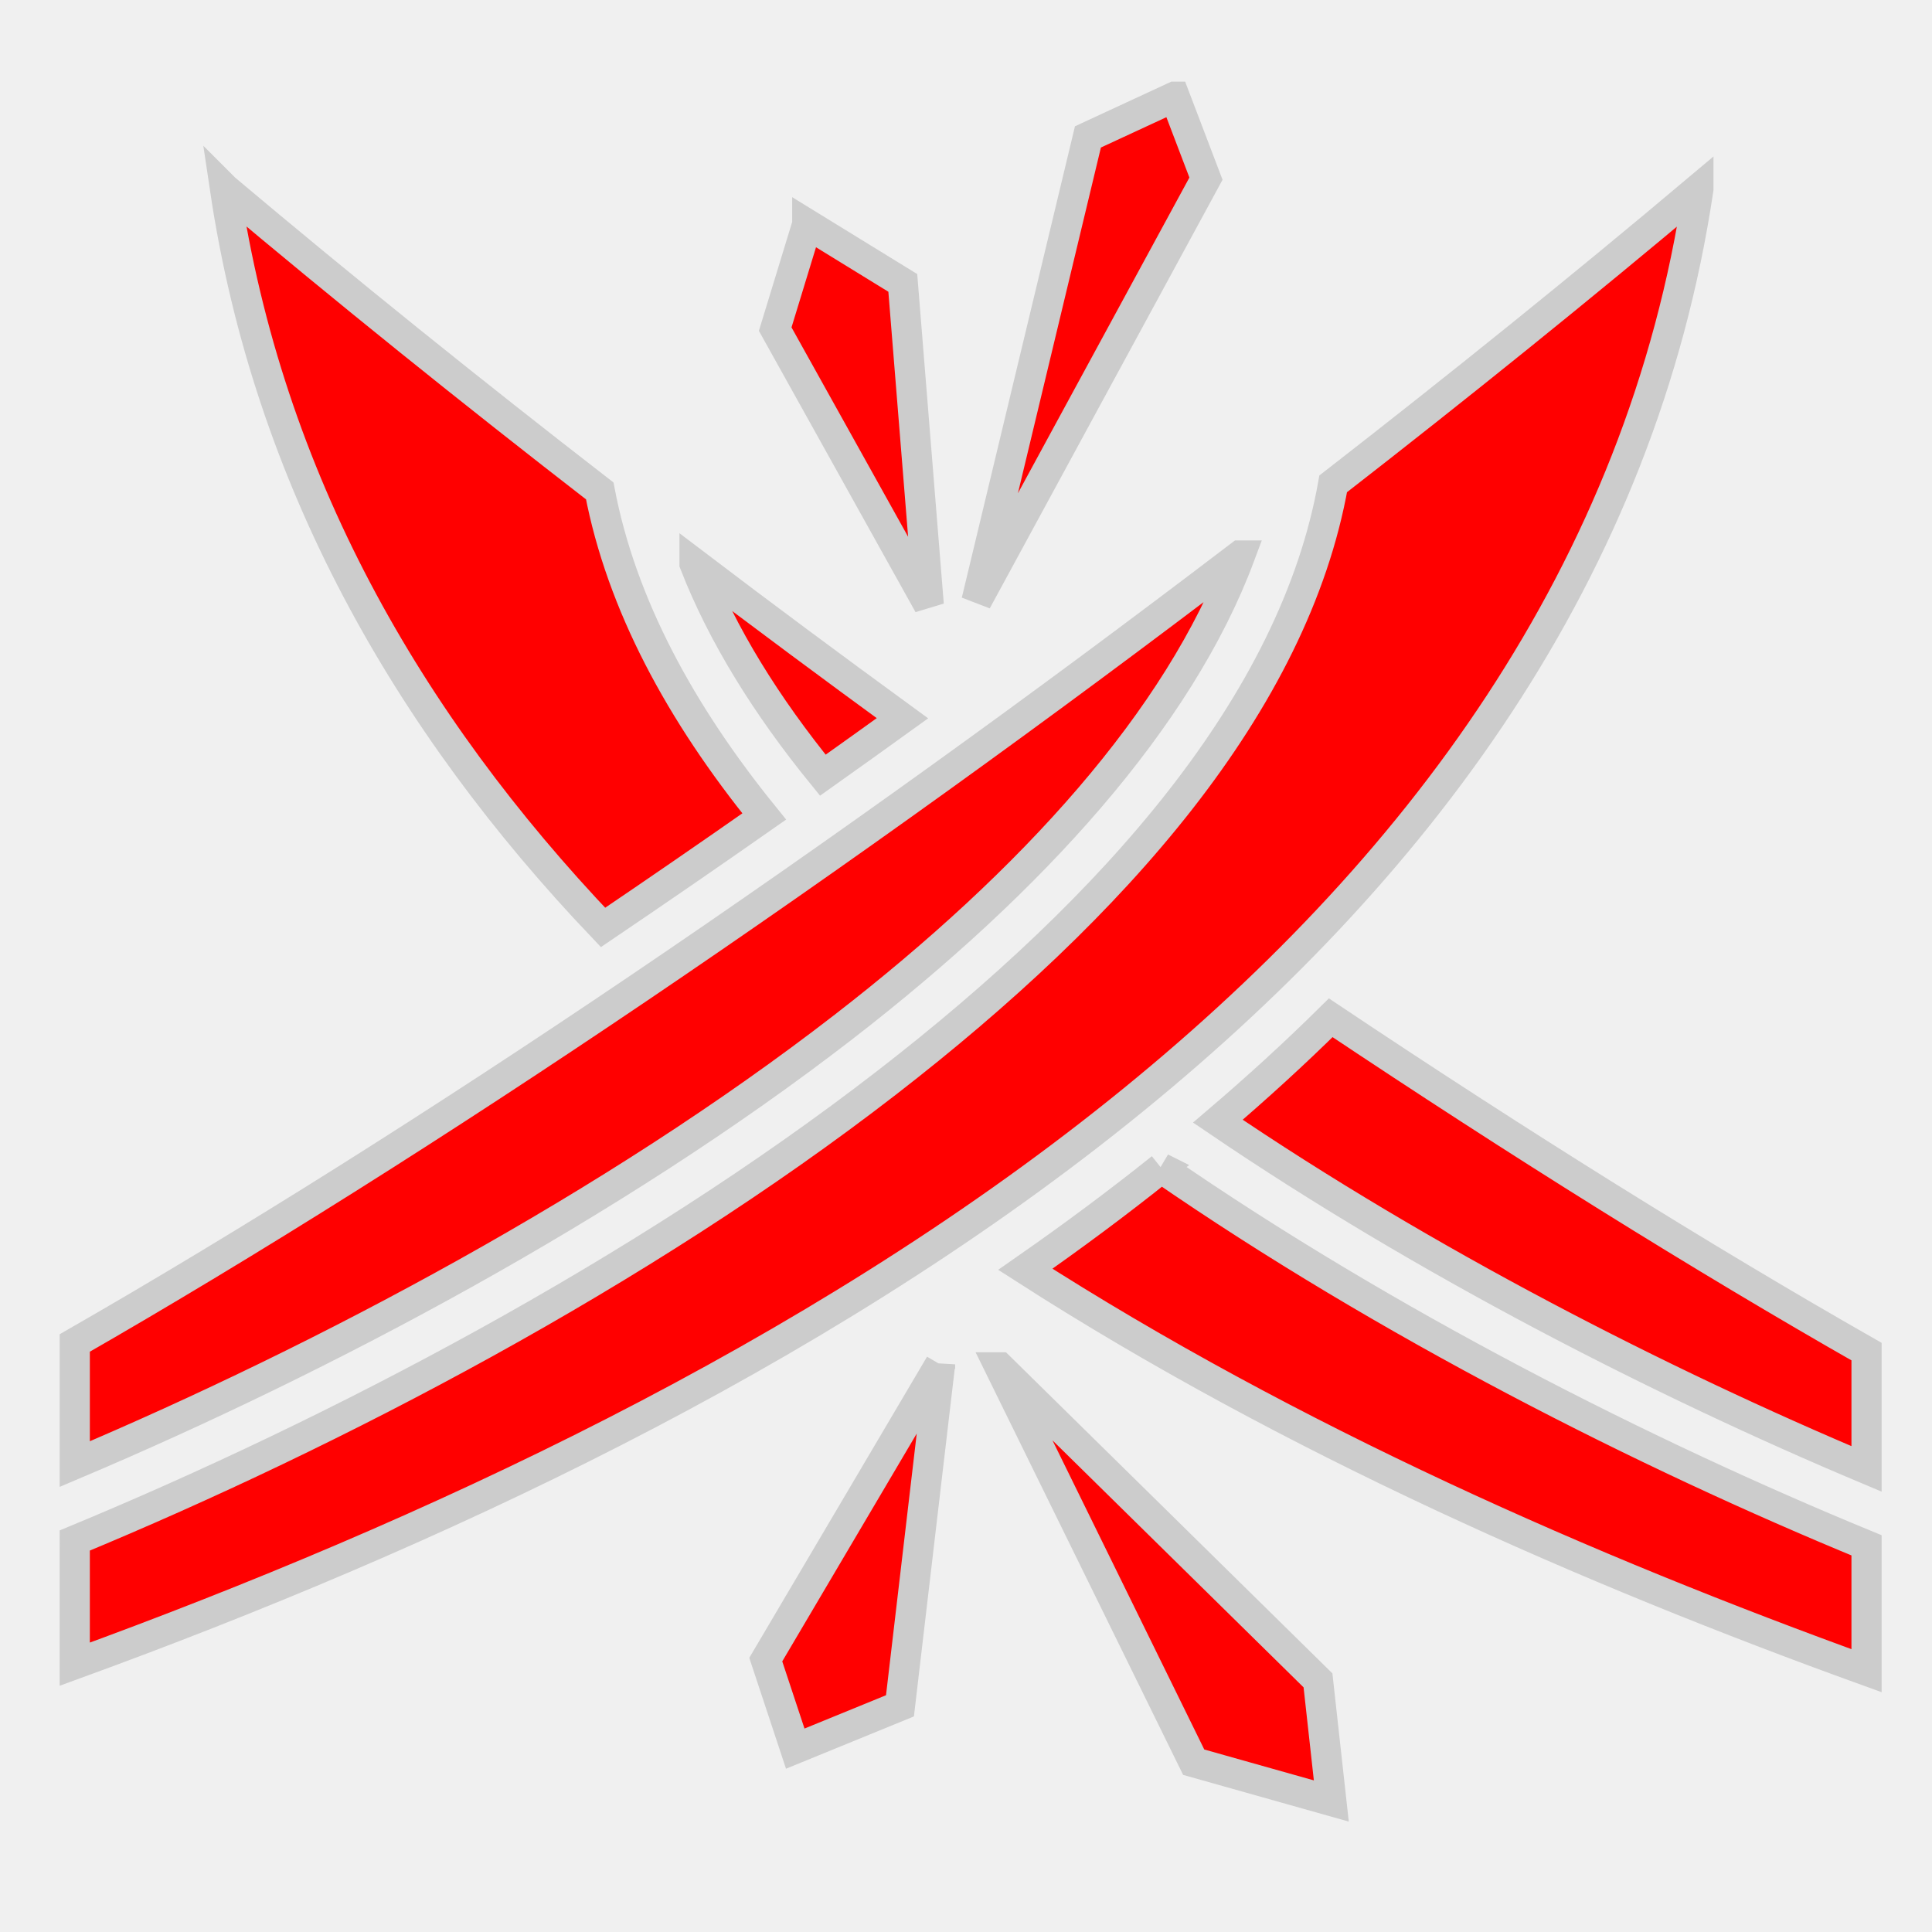
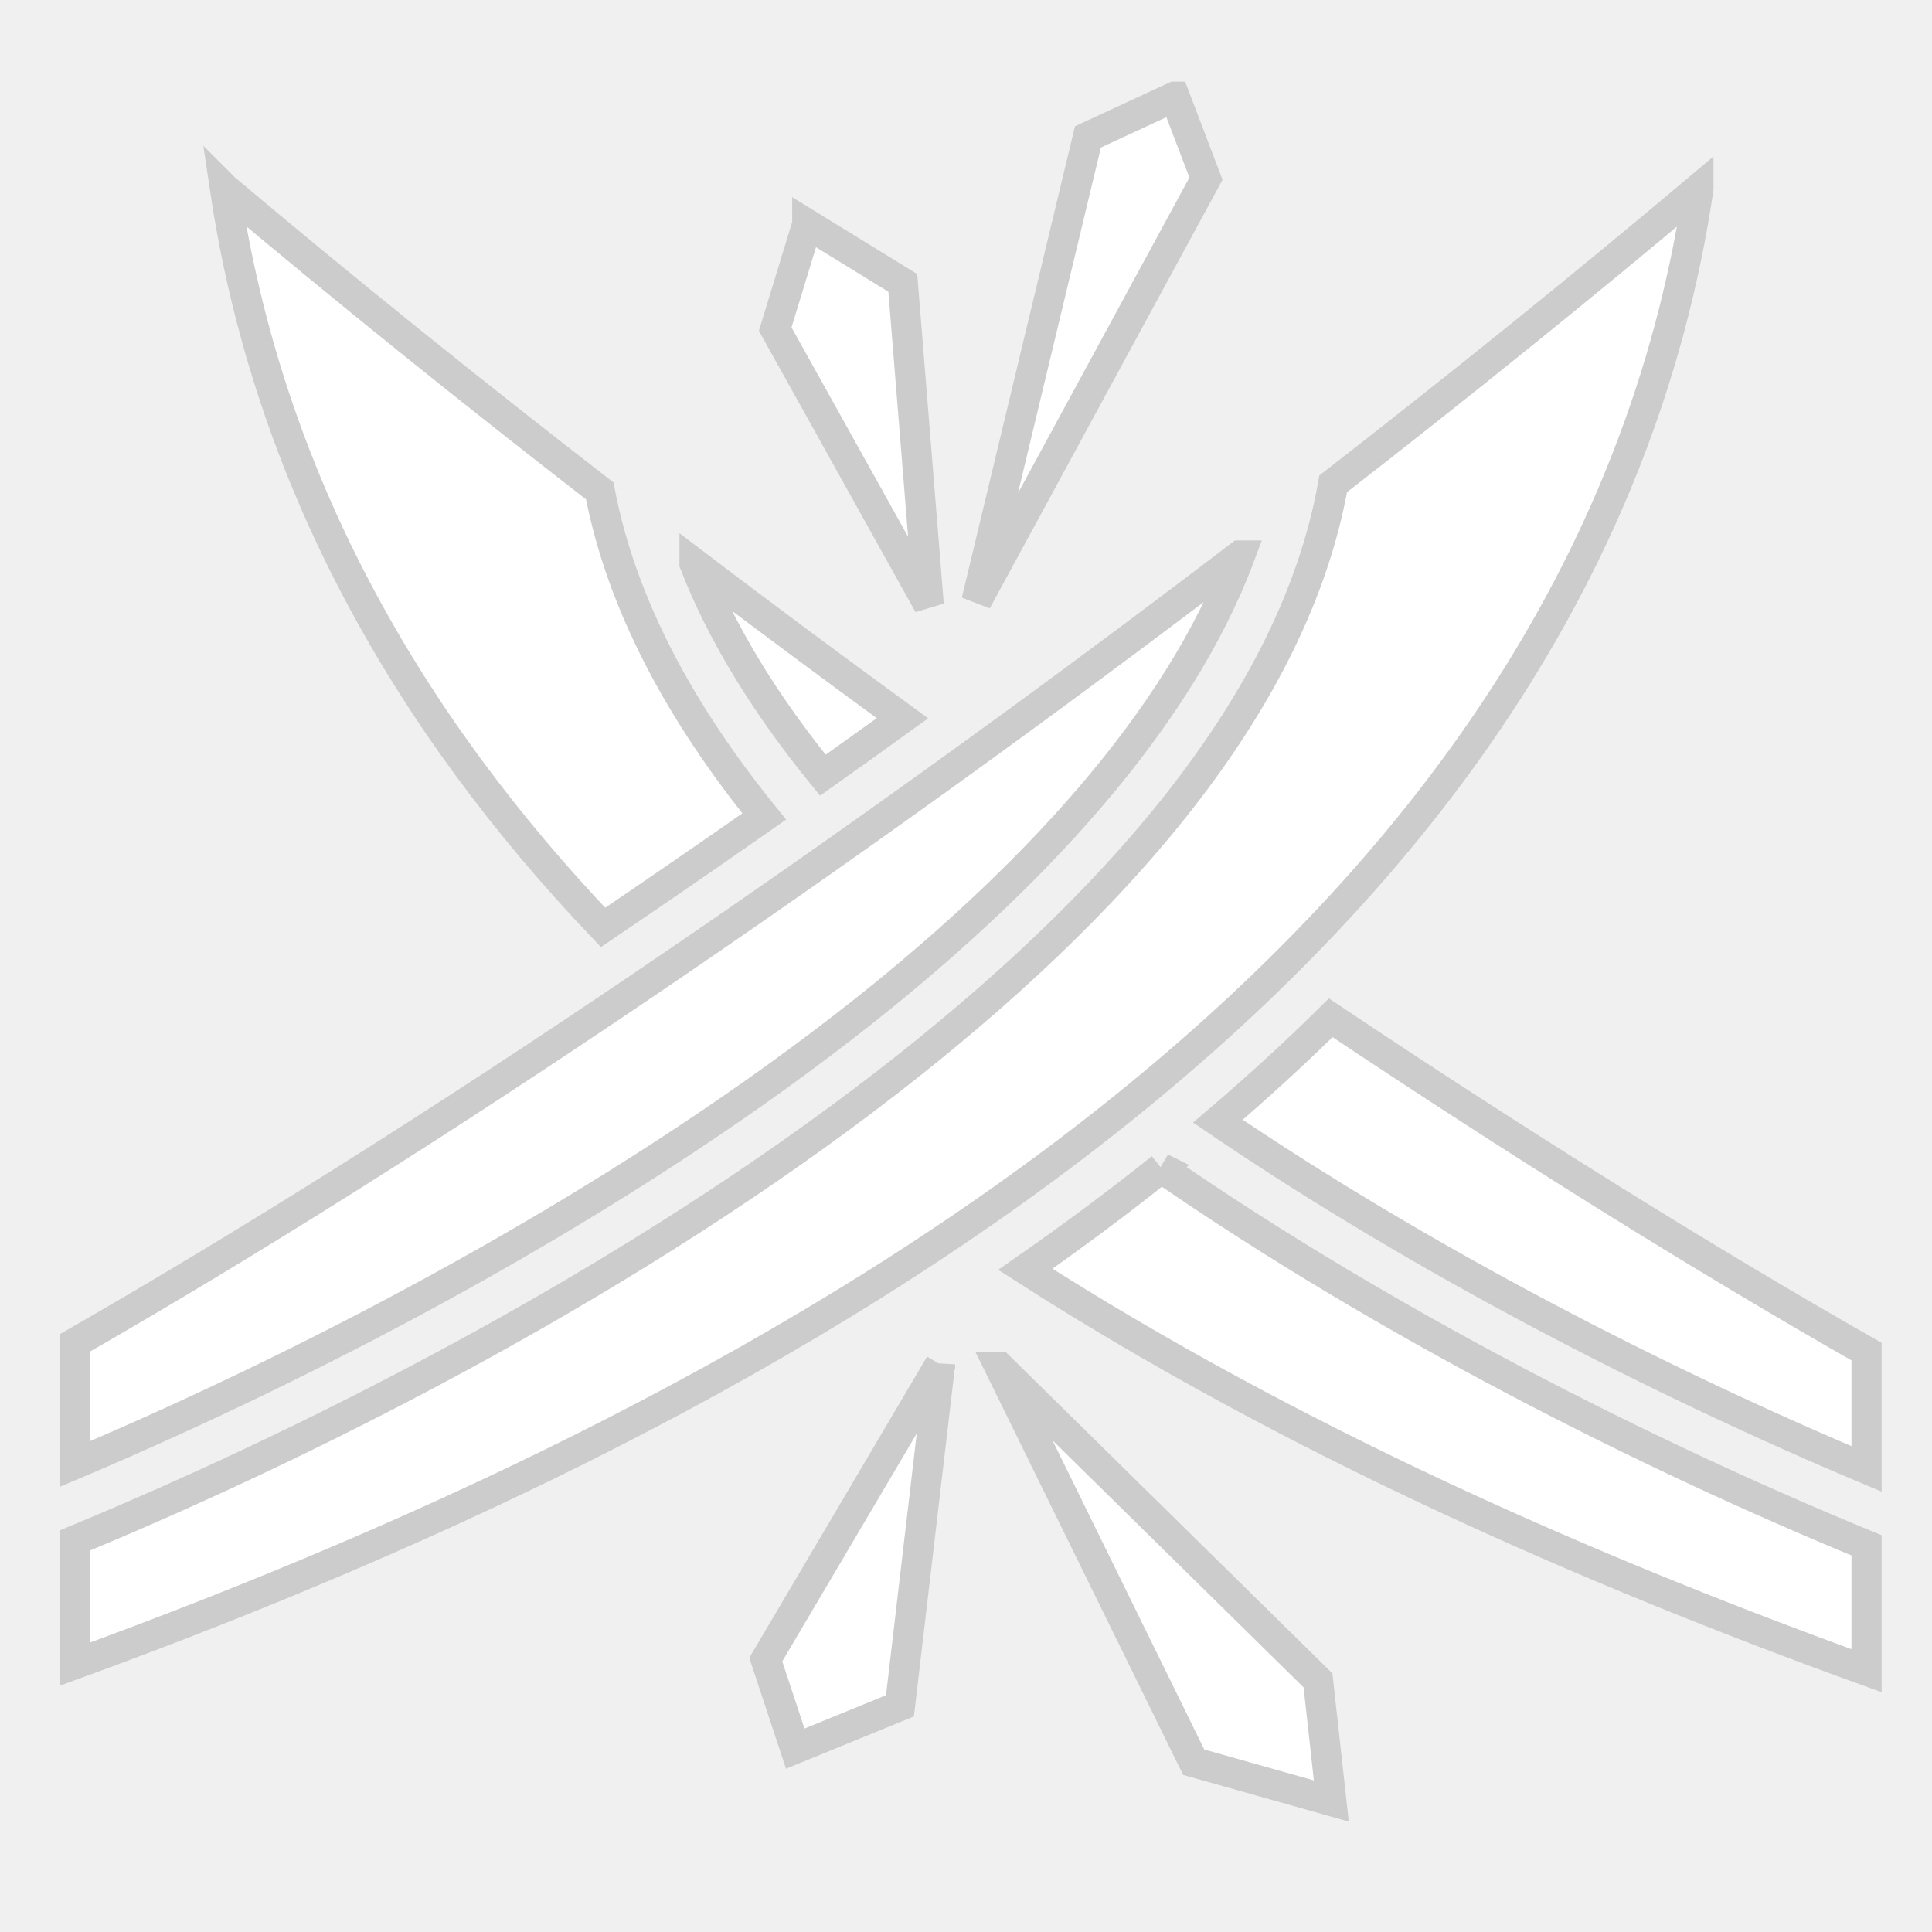
<svg xmlns="http://www.w3.org/2000/svg" viewBox="0 0 512 512" style="height: 512px; width: 512px;">
  <g class="" transform="translate(0,0)" style="">
-     <path d="M311.313 25.625l-23 10.656-29.532 123.032 60.814-111.968-8.28-21.72zM59.625 50.03c11.448 76.937 48.43 141.423 100.188 195.75 14.133-9.564 28.405-19.384 42.718-29.405-22.156-27.314-37.85-56.204-43.593-86.28-34.214-26.492-67.613-53.376-99.312-80.064zm390.47.032C419.178 76.1 386.64 102.33 353.31 128.22c-10.333 58.234-58.087 112.074-118.218 158.624-65.433 50.654-146.56 92.934-215.28 121.406l-.002 32.78c93.65-34.132 195.55-81.378 276.875-146.592C375.72 231.06 435.014 151.375 450.095 50.063zm-236.158 9.344l-8.5 27.813 40.688 73.06-6.875-85.31-25.313-15.564zm114.688 87.813C223.39 227.47 112.257 302.862 19.812 355.905V388c65.917-27.914 142.58-68.51 203.844-115.938 49.83-38.574 88.822-81.513 104.97-124.843zm-144.563 2.155c7.35 18.89 19.03 37.68 34 56.063 7.03-4.98 14.056-10.03 21.094-15.094-18.444-13.456-36.863-27.12-55.094-40.97zM352.656 269.72c-9.573 9.472-19.58 18.588-29.906 27.405 54.914 37.294 117.228 69.156 171.906 92.156V358.19c-43.86-24.988-92.103-55.13-142-88.47zm-44.906 39.81c-11.65 9.32-23.696 18.253-36.03 26.845C342.046 381.51 421.05 416.15 494.655 442.75v-33.22c-58.858-24.223-127.1-58.727-186.906-100zm-58.625 52.033l-46.188 78.25 7.813 23.593 27.75-11.344 10.625-90.5zm15.844.812L316.343 467l36.47 10.28-3.533-31.967-84.31-82.938z" fill="#ff0000" fill-opacity="1" stroke="#ccc" stroke-opacity="1" stroke-width="8" />
+     <path d="M311.313 25.625l-23 10.656-29.532 123.032 60.814-111.968-8.28-21.72zM59.625 50.03c11.448 76.937 48.43 141.423 100.188 195.75 14.133-9.564 28.405-19.384 42.718-29.405-22.156-27.314-37.85-56.204-43.593-86.28-34.214-26.492-67.613-53.376-99.312-80.064zm390.47.032C419.178 76.1 386.64 102.33 353.31 128.22c-10.333 58.234-58.087 112.074-118.218 158.624-65.433 50.654-146.56 92.934-215.28 121.406l-.002 32.78c93.65-34.132 195.55-81.378 276.875-146.592C375.72 231.06 435.014 151.375 450.095 50.063zm-236.158 9.344l-8.5 27.813 40.688 73.06-6.875-85.31-25.313-15.564zm114.688 87.813C223.39 227.47 112.257 302.862 19.812 355.905V388c65.917-27.914 142.58-68.51 203.844-115.938 49.83-38.574 88.822-81.513 104.97-124.843zm-144.563 2.155c7.35 18.89 19.03 37.68 34 56.063 7.03-4.98 14.056-10.03 21.094-15.094-18.444-13.456-36.863-27.12-55.094-40.97zM352.656 269.72c-9.573 9.472-19.58 18.588-29.906 27.405 54.914 37.294 117.228 69.156 171.906 92.156V358.19c-43.86-24.988-92.103-55.13-142-88.47zm-44.906 39.81c-11.65 9.32-23.696 18.253-36.03 26.845C342.046 381.51 421.05 416.15 494.655 442.75v-33.22c-58.858-24.223-127.1-58.727-186.906-100zm-58.625 52.033l-46.188 78.25 7.813 23.593 27.75-11.344 10.625-90.5zm15.844.812L316.343 467l36.47 10.28-3.533-31.967-84.31-82.938z" fill="#ffffff" fill-opacity="1" stroke="#ccc" stroke-opacity="1" stroke-width="8" />
  </g>
</svg>
